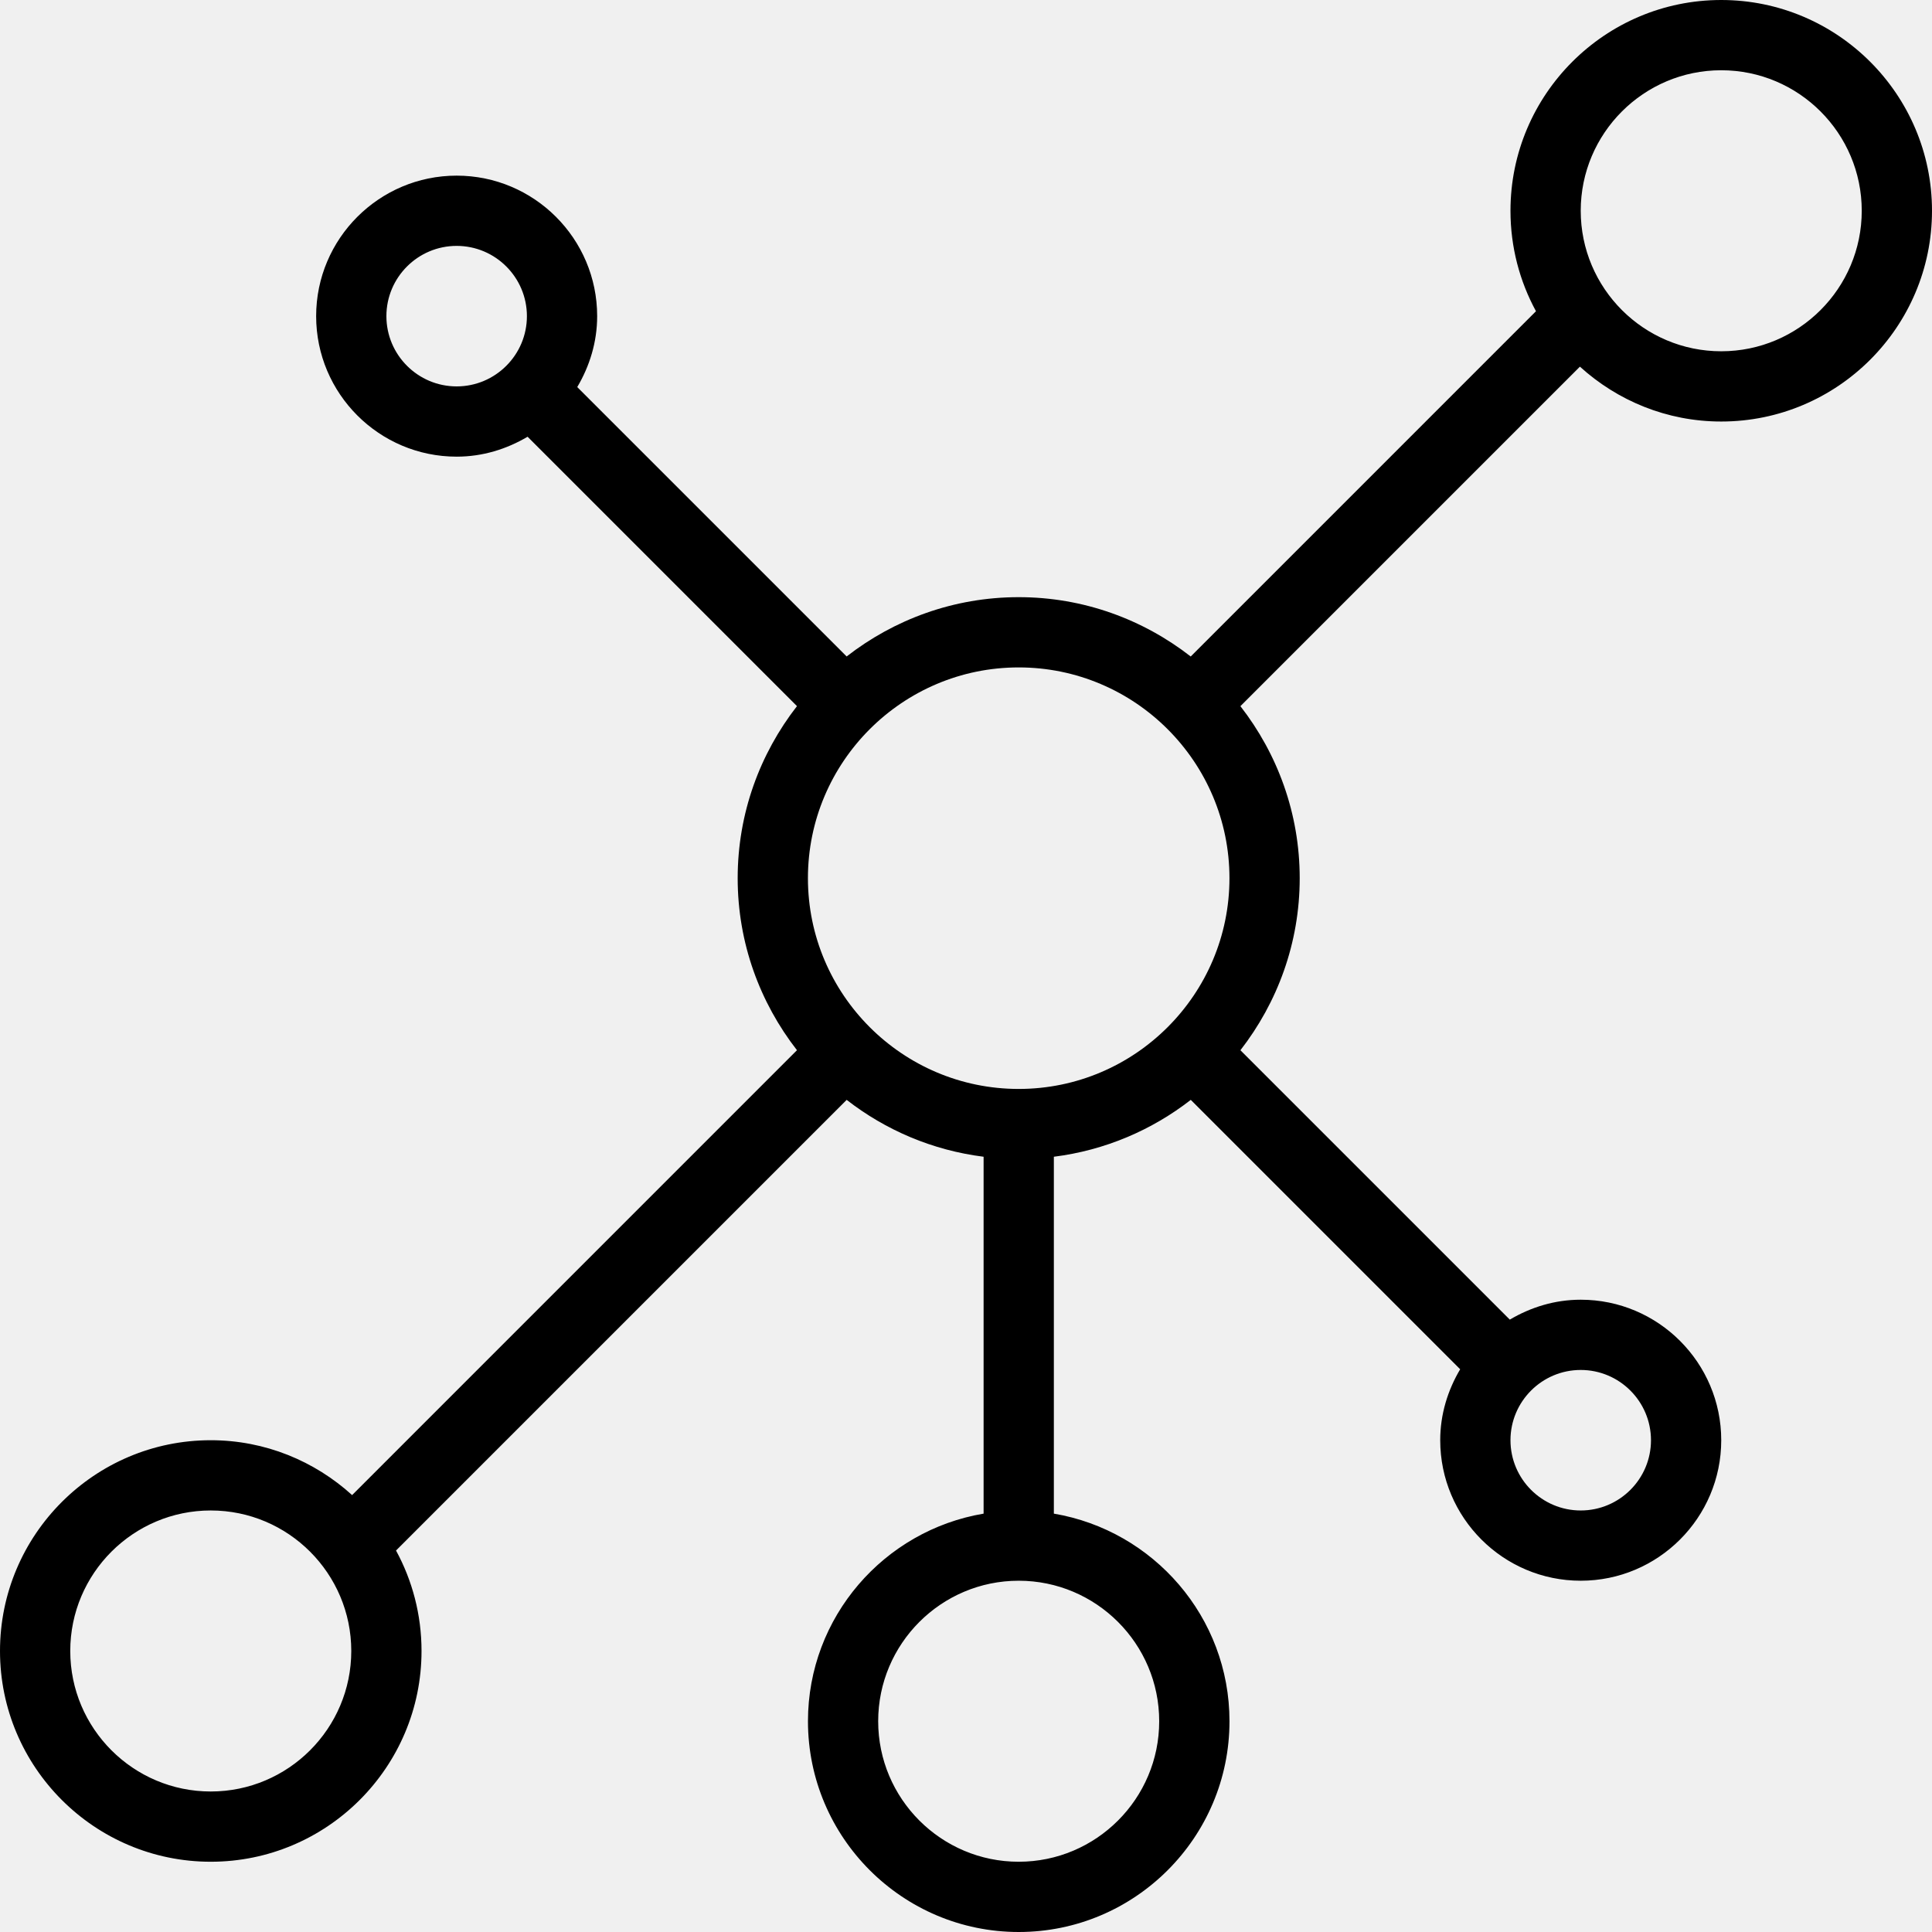
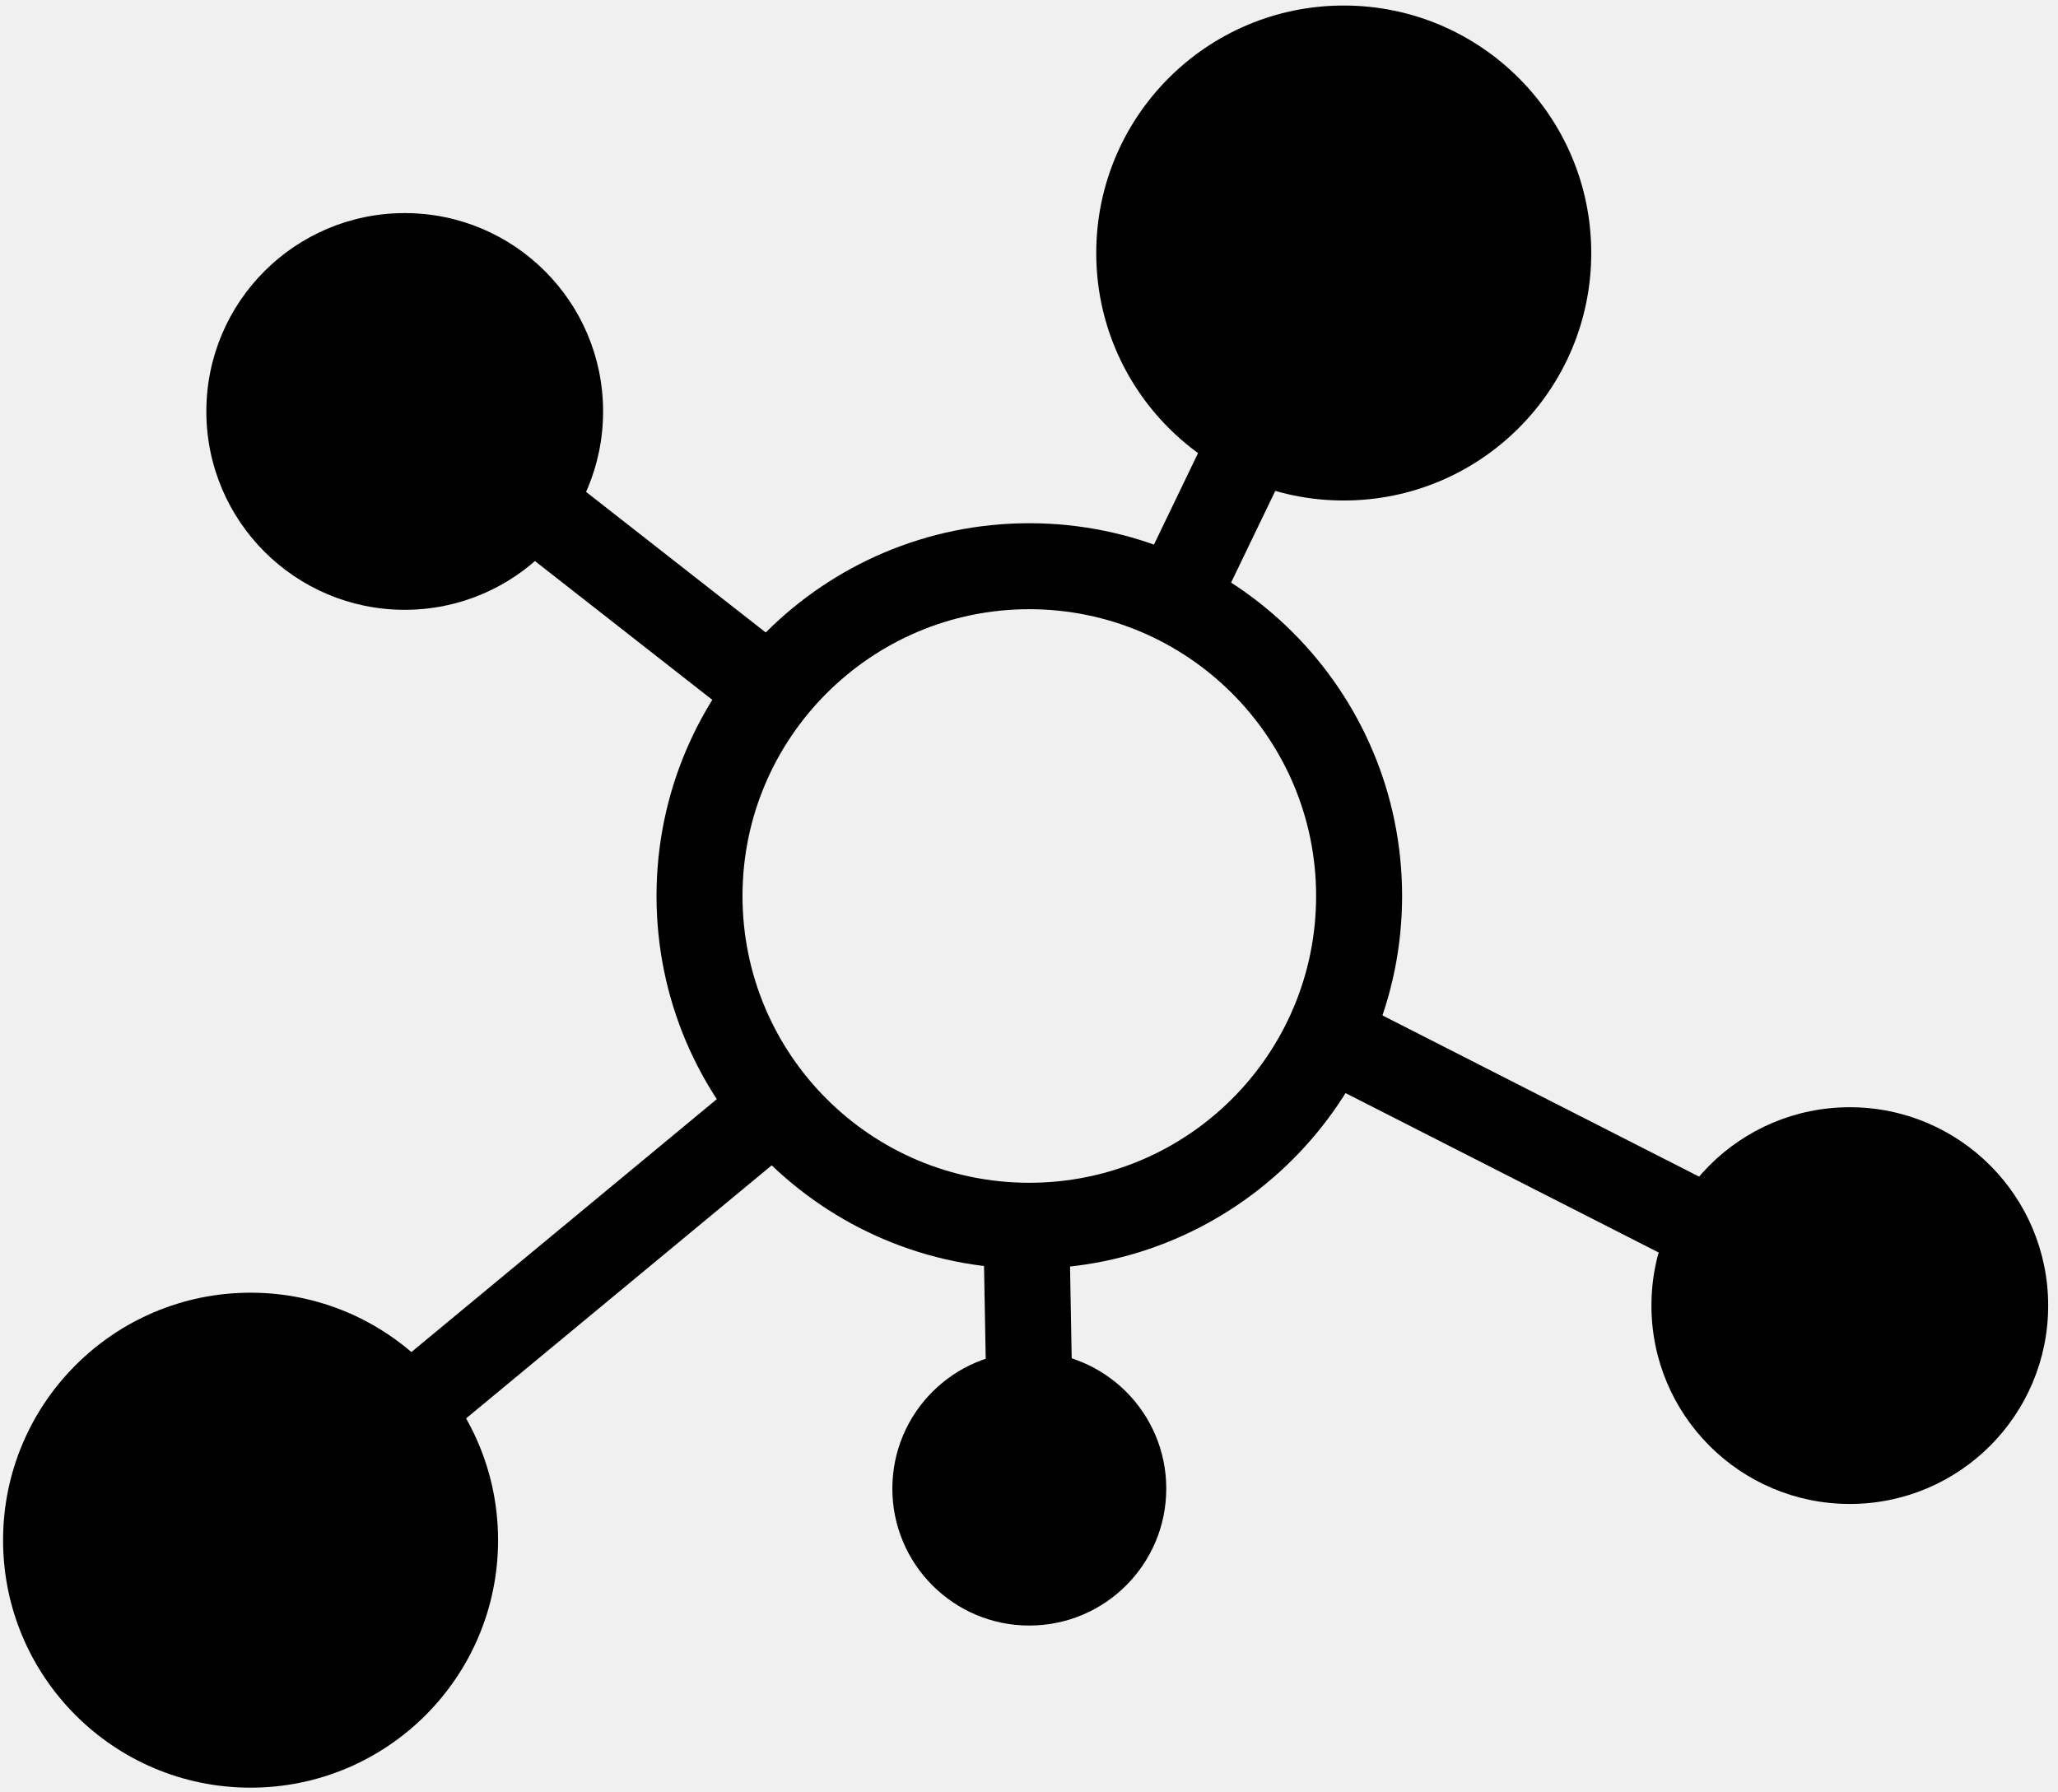
- <svg xmlns="http://www.w3.org/2000/svg" version="1.1" id="Capa_1" x="0px" y="0px" viewBox="0 0 55 55" style="enable-background:new 0 0 55 55;" xml:space="preserve">
-   <path d="M49,0c-3.309,0-6,2.691-6,6c0,1.035,0.263,2.009,0.726,2.86l-9.829,9.829C32.542,17.634,30.846,17,29,17  s-3.542,0.634-4.898,1.688l-7.669-7.669C16.785,10.424,17,9.74,17,9c0-2.206-1.794-4-4-4S9,6.794,9,9s1.794,4,4,4  c0.74,0,1.424-0.215,2.019-0.567l7.669,7.669C21.634,21.458,21,23.154,21,25s0.634,3.542,1.688,4.897L10.024,42.562  C8.958,41.595,7.549,41,6,41c-3.309,0-6,2.691-6,6s2.691,6,6,6s6-2.691,6-6c0-1.035-0.263-2.009-0.726-2.86l12.829-12.829  c1.106,0.86,2.44,1.436,3.898,1.619v10.16c-2.833,0.478-5,2.942-5,5.91c0,3.309,2.691,6,6,6s6-2.691,6-6c0-2.967-2.167-5.431-5-5.91  v-10.16c1.458-0.183,2.792-0.759,3.898-1.619l7.669,7.669C41.215,39.576,41,40.26,41,41c0,2.206,1.794,4,4,4s4-1.794,4-4  s-1.794-4-4-4c-0.74,0-1.424,0.215-2.019,0.567l-7.669-7.669C36.366,28.542,37,26.846,37,25s-0.634-3.542-1.688-4.897l9.665-9.665  C46.042,11.405,47.451,12,49,12c3.309,0,6-2.691,6-6S52.309,0,49,0z M11,9c0-1.103,0.897-2,2-2s2,0.897,2,2s-0.897,2-2,2  S11,10.103,11,9z M6,51c-2.206,0-4-1.794-4-4s1.794-4,4-4s4,1.794,4,4S8.206,51,6,51z M33,49c0,2.206-1.794,4-4,4s-4-1.794-4-4  s1.794-4,4-4S33,46.794,33,49z M29,31c-3.309,0-6-2.691-6-6s2.691-6,6-6s6,2.691,6,6S32.309,31,29,31z M47,41c0,1.103-0.897,2-2,2  s-2-0.897-2-2s0.897-2,2-2S47,39.897,47,41z M49,10c-2.206,0-4-1.794-4-4s1.794-4,4-4s4,1.794,4,4S51.206,10,49,10z" />
-   <g>
- </g>
-   <g>
- </g>
-   <g>
- </g>
-   <g>
- </g>
-   <g>
- </g>
-   <g>
- </g>
-   <g>
- </g>
-   <g>
- </g>
-   <g>
- </g>
-   <g>
- </g>
-   <g>
- </g>
-   <g>
- </g>
-   <g>
- </g>
-   <g>
- </g>
-   <g>
- </g>
+ <svg xmlns="http://www.w3.org/2000/svg" version="1.1" id="Ebene_1" x="0px" y="0px" viewBox="0 0 335.1 291.8" style="enable-background:new 0 0 335.1 291.8;" xml:space="preserve">
+   <style type="text/css">
+ 	.st0{fill:#020203;}
+ 	.st1{fill:#FFFFFF;}
+ 	.st2{fill:none;stroke:#000000;stroke-width:14;stroke-linecap:round;stroke-linejoin:round;stroke-miterlimit:10;}
+ 	.st3{fill:none;stroke:#000000;stroke-width:7;stroke-linecap:round;stroke-linejoin:round;stroke-miterlimit:10;}
+ 	.st4{fill:none;stroke:#000000;stroke-width:14;stroke-miterlimit:10;}
+ </style>
+   <path d="M167.6,206.6c-33.5,0-60.7-27.2-60.7-60.7s27.2-60.7,60.7-60.7s60.7,27.2,60.7,60.7S201,206.6,167.6,206.6z M167.6,99.2  c-25.7,0-46.7,20.9-46.7,46.7s20.9,46.7,46.7,46.7s46.7-20.9,46.7-46.7S193.3,99.2,167.6,99.2z" />
+   <circle cx="40.8" cy="250.8" r="40.3" />
+   <circle cx="218.8" cy="41.2" r="40.3" />
+   <circle cx="65.9" cy="67" r="32.3" />
+   <circle cx="301.2" cy="212.6" r="32.3" />
+   <circle cx="167.6" cy="242.4" r="22.3" />
+   <rect x="28.6" y="208.4" transform="matrix(0.7702 -0.6378 0.6378 0.7702 -118.1526 102.8993)" width="110.2" height="14" />
+   <rect x="160.5" y="199.4" transform="matrix(0.9998 -1.811388e-02 1.811388e-02 0.9998 -3.9724 3.0707)" width="14" height="42.9" />
+   <rect x="88.6" y="51.1" transform="matrix(0.6163 -0.7875 0.7875 0.6163 -33.5407 109.4497)" width="14" height="76.1" />
+   <rect x="173.3" y="62.2" transform="matrix(0.434 -0.9009 0.9009 0.434 53.6978 223.938)" width="63.5" height="14" />
+   <rect x="251.9" y="142.9" transform="matrix(0.4537 -0.8911 0.8911 0.4537 -28.2538 334.7198)" width="14" height="95" />
</svg>
